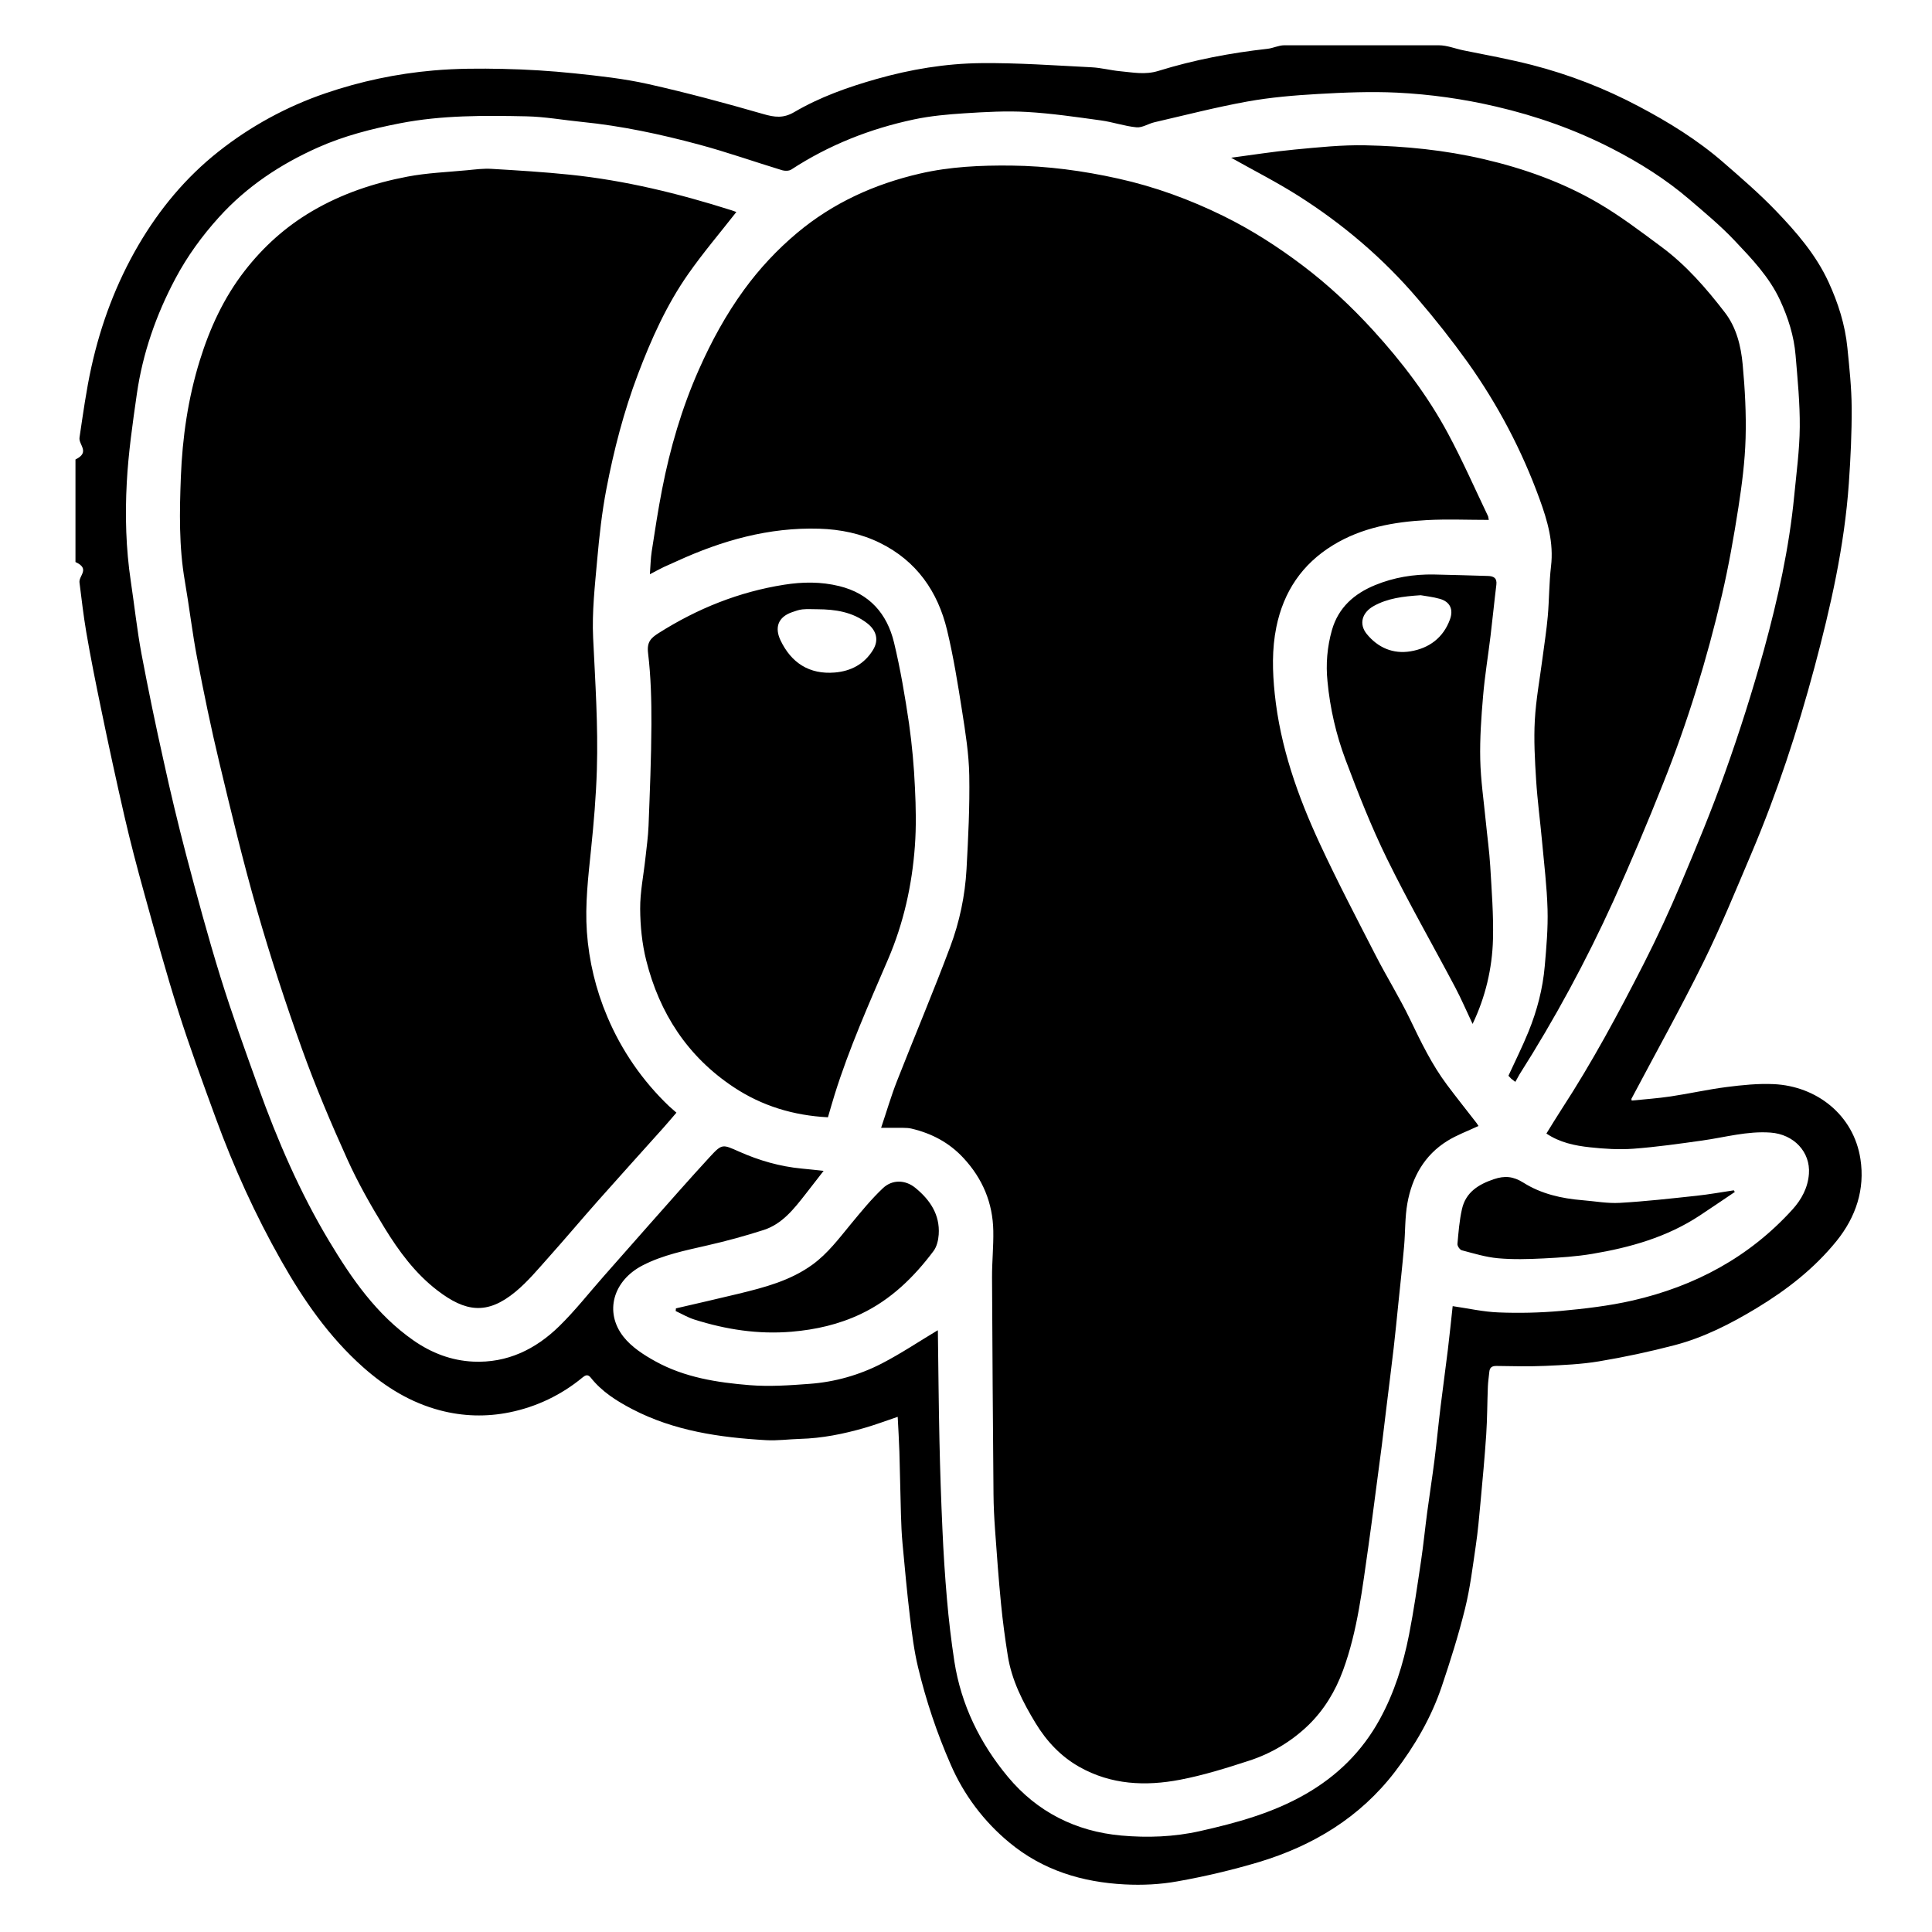
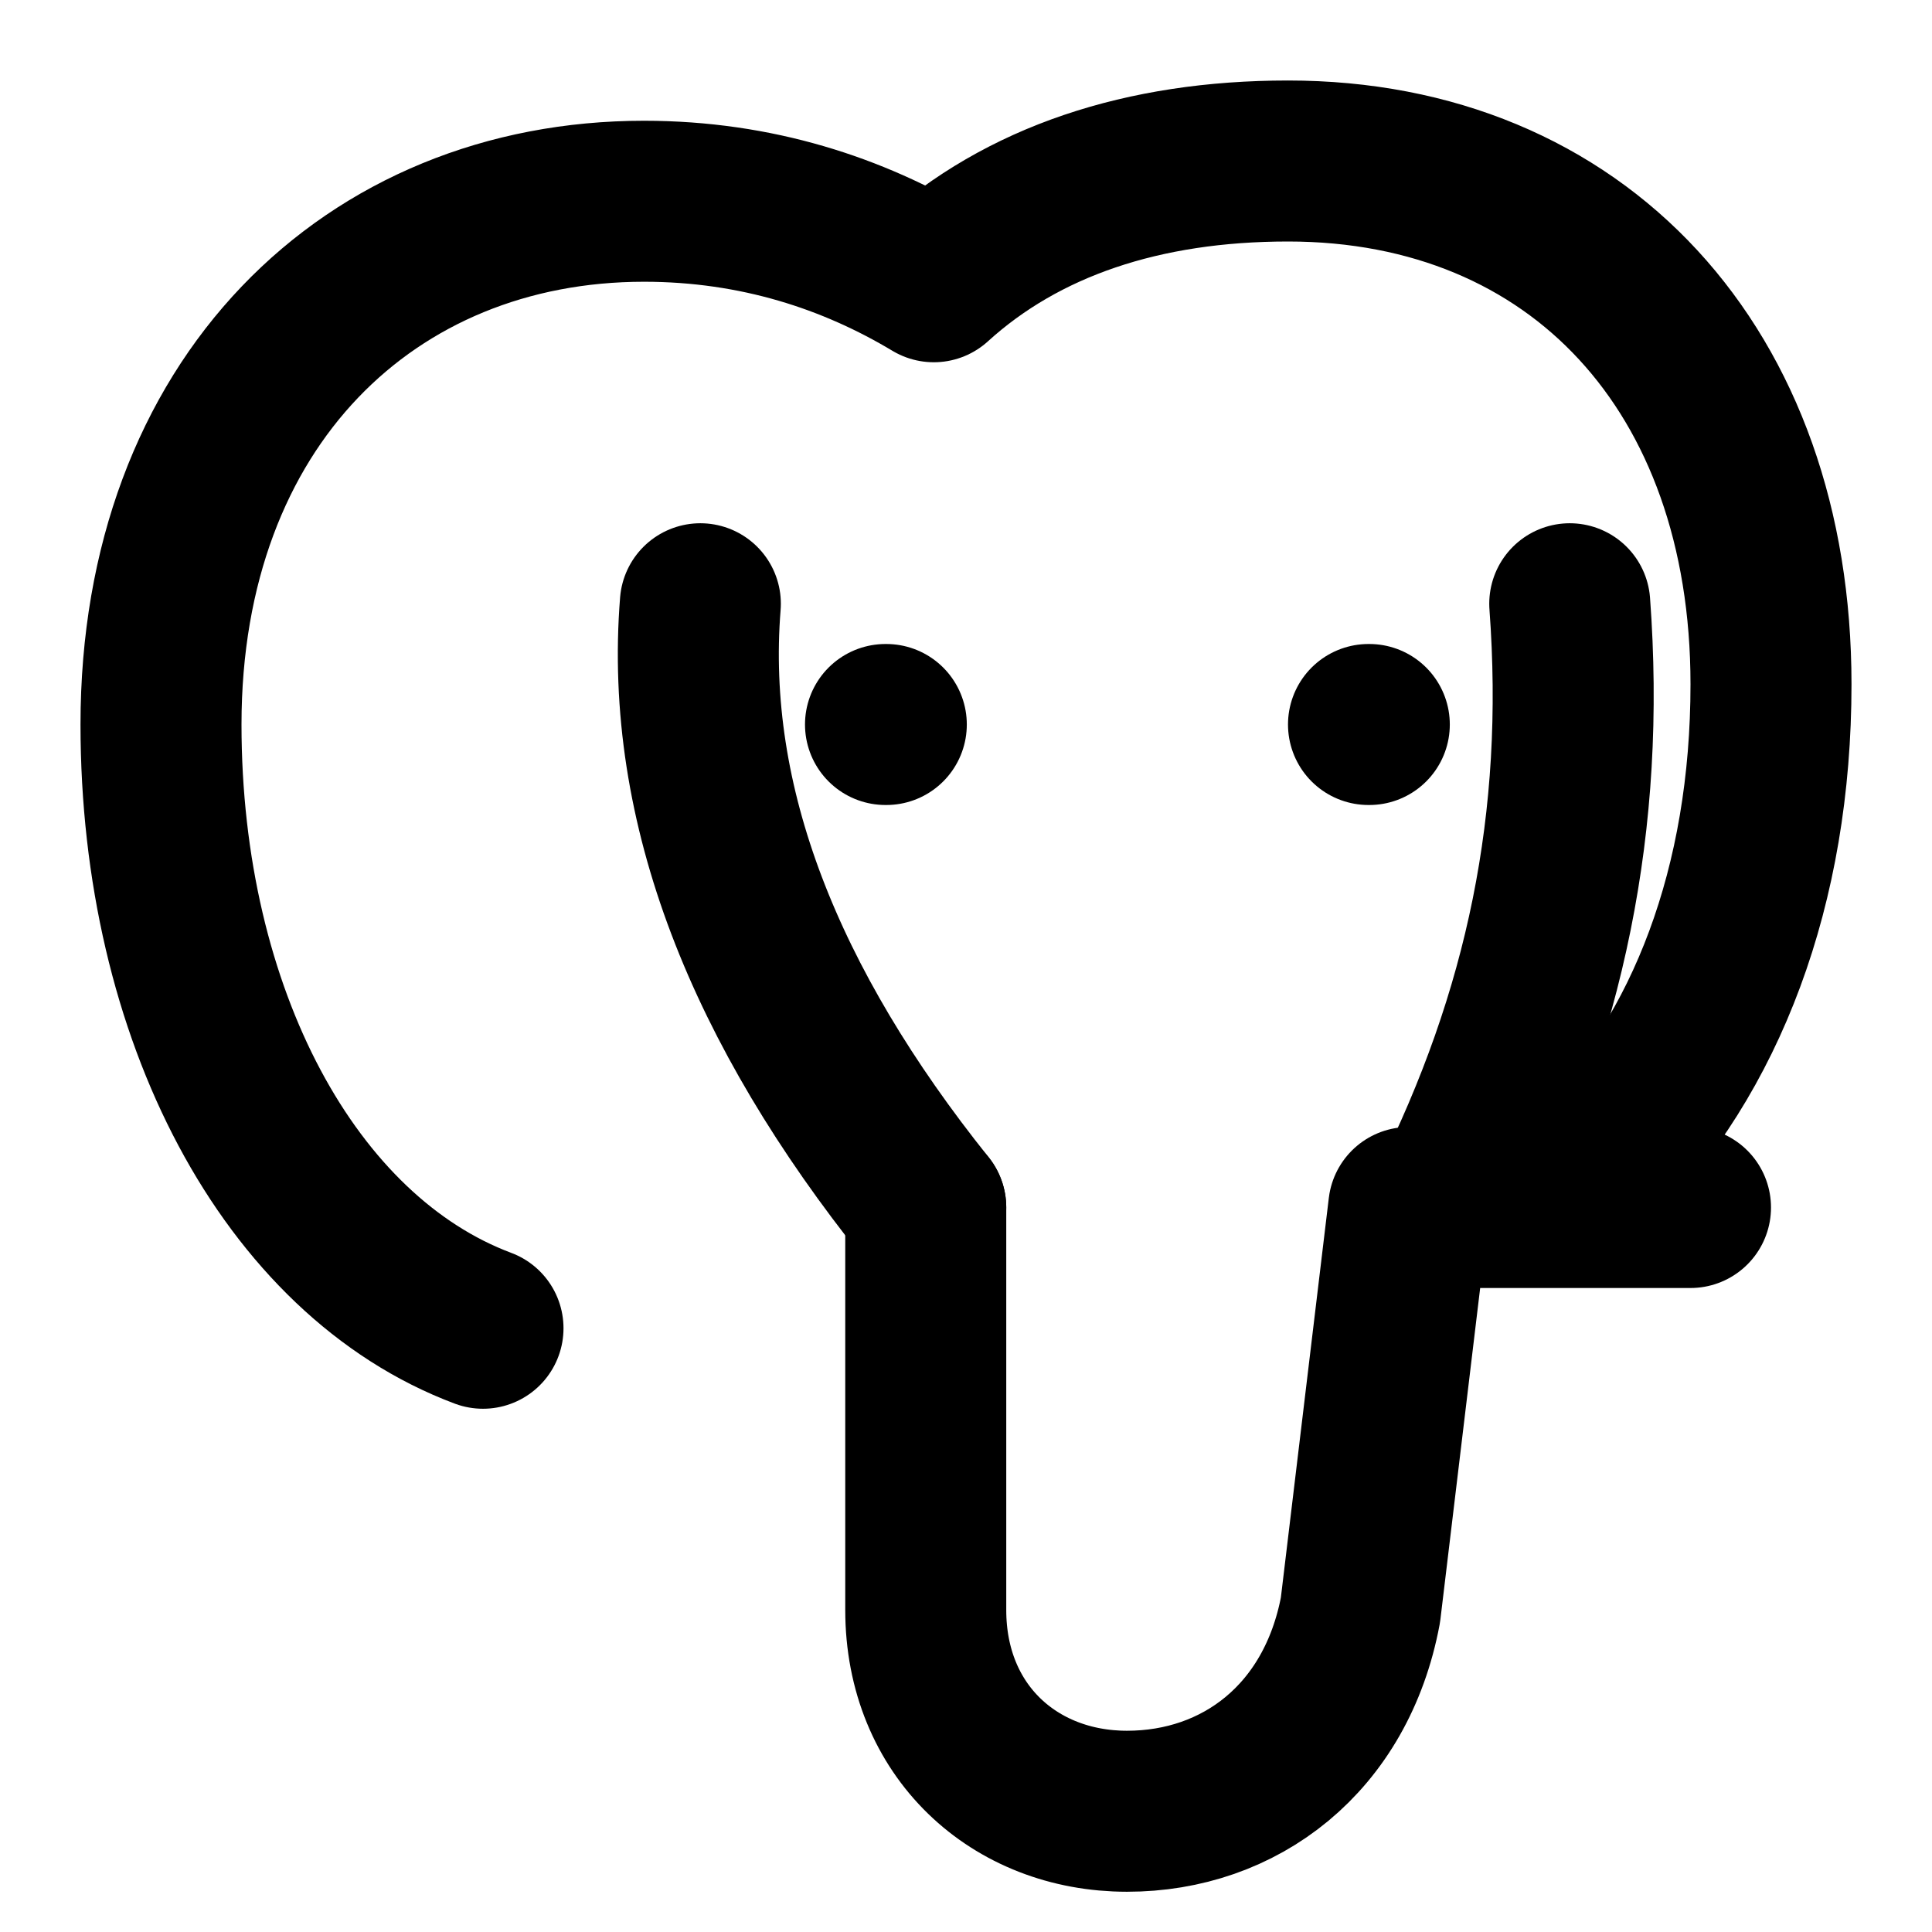
- <svg xmlns="http://www.w3.org/2000/svg" viewBox="0 0 128 128">
-   <path fill-rule="evenodd" clip-rule="evenodd" fill="black" d="M123.258 76.784c-.45-2.918-2.901-4.829-5.752-4.958-1.032-.047-2.08.061-3.109.192-1.243.158-2.471.438-3.711.623-.857.128-1.726.187-2.582.275l-.021-.111c1.598-3.018 3.263-6.003 4.775-9.064 1.159-2.348 2.151-4.781 3.176-7.194 1.696-3.998 3.051-8.12 4.173-12.309 1.075-4.011 1.995-8.066 2.284-12.227.116-1.662.196-3.331.187-4.995-.008-1.327-.151-2.656-.284-3.979-.15-1.516-.608-2.953-1.242-4.336-.836-1.822-2.132-3.317-3.496-4.737-1.092-1.137-2.293-2.173-3.484-3.208-1.698-1.477-3.607-2.656-5.59-3.703a32.18 32.18 0 00-7.09-2.75c-1.493-.381-3.02-.664-4.532-.966-.544-.11-1.089-.337-1.633-.337H85.086c-.37 0-.737.191-1.11.233-2.452.273-4.875.735-7.228 1.464-.88.273-1.684.101-2.52.024-.641-.059-1.271-.231-1.912-.263-2.442-.122-4.887-.301-7.328-.275-2.339.024-4.654.409-6.918 1.052-1.895.538-3.749 1.195-5.447 2.191-.727.426-1.303.346-2.055.129-2.527-.729-5.072-1.414-7.639-1.989-1.6-.358-3.245-.536-4.879-.707a57.214 57.214 0 00-4.718-.294c-1.538-.033-3.087-.032-4.618.104a30.16 30.16 0 00-7.158 1.513 23.813 23.813 0 00-7.086 3.865c-2.167 1.715-3.905 3.809-5.303 6.2-1.473 2.523-2.483 5.224-3.111 8.061-.34 1.537-.555 3.117-.788 4.678-.073.486.732.972-.268 1.456v6.794c1 .452.208.903.266 1.356.139 1.089.262 2.187.446 3.268.291 1.711.636 3.417.988 5.117a324.86 324.86 0 001.546 7.111c.396 1.72.847 3.43 1.319 5.131.721 2.598 1.431 5.201 2.246 7.77.757 2.387 1.624 4.74 2.484 7.093 1.191 3.255 2.617 6.405 4.327 9.424 1.479 2.614 3.169 5.062 5.436 7.076 1.494 1.327 3.157 2.347 5.093 2.857 1.521.4 3.067.448 4.624.129a10.979 10.979 0 004.824-2.311c.163-.134.342-.236.535.01.735.931 1.719 1.552 2.748 2.089 2.777 1.448 5.803 1.882 8.877 2.059.744.043 1.496-.064 2.246-.085 1.461-.04 2.881-.325 4.278-.729.732-.212 1.447-.481 2.192-.732.039.793.089 1.557.112 2.321l.104 4.166c.019.634.044 1.27.103 1.901.151 1.627.299 3.255.493 4.877.135 1.118.275 2.245.538 3.336a38.176 38.176 0 002.158 6.428 13.81 13.81 0 003.9 5.185c2.22 1.836 4.822 2.619 7.632 2.764 1.162.061 2.357.004 3.501-.204a49.01 49.01 0 005.387-1.275c3.591-1.084 6.695-2.956 9.014-5.981 1.32-1.724 2.404-3.589 3.1-5.648.574-1.701 1.115-3.419 1.545-5.16.34-1.372.508-2.787.715-4.188.137-.927.219-1.863.305-2.797.14-1.517.283-3.033.384-4.553.07-1.058.067-2.121.109-3.181.013-.323.065-.644.095-.966.028-.298.178-.401.482-.396 1.071.016 2.144.044 3.212-.004 1.197-.054 2.405-.105 3.583-.303a56.542 56.542 0 004.99-1.067c1.943-.508 3.725-1.418 5.44-2.455 1.998-1.207 3.819-2.623 5.297-4.447 1.285-1.591 1.894-3.43 1.584-5.438zm-3.412.982c-.066.915-.485 1.699-1.093 2.369-2.869 3.163-6.468 5.082-10.585 6.027-1.564.358-3.178.544-4.779.692a32.093 32.093 0 01-4.114.097c-1.006-.038-2.004-.268-3.032-.416-.103.94-.201 1.919-.32 2.896l-.479 3.745c-.145 1.187-.258 2.378-.407 3.564-.146 1.151-.328 2.298-.481 3.449-.143 1.072-.248 2.149-.407 3.219-.245 1.64-.479 3.284-.799 4.911-.384 1.945-.973 3.829-1.934 5.583-1.172 2.141-2.834 3.772-4.949 4.98-2.18 1.246-4.563 1.894-6.979 2.436-1.71.384-3.472.447-5.204.291-3.004-.272-5.568-1.557-7.506-3.886-1.85-2.223-3.102-4.771-3.55-7.655a63.102 63.102 0 01-.491-4.136 108.067 108.067 0 01-.299-4.62 250.203 250.203 0 01-.197-5.871c-.053-2.406-.07-4.812-.104-7.218l-.006-.092c-1.224.734-2.427 1.538-3.703 2.2a12.392 12.392 0 01-4.798 1.353c-1.318.1-2.653.191-3.965.086-2.151-.173-4.3-.51-6.226-1.569-.781-.43-1.596-.953-2.134-1.64-1.29-1.646-.672-3.726 1.273-4.727 1.344-.693 2.811-.982 4.268-1.319a44.368 44.368 0 003.761-1.029c1.222-.4 1.993-1.391 2.754-2.363l1.206-1.551c-.503-.053-.977-.107-1.451-.151-1.439-.136-2.812-.532-4.125-1.114-1.124-.497-1.141-.551-1.965.343-1.376 1.494-2.714 3.023-4.062 4.542-.992 1.117-1.978 2.241-2.965 3.361-.978 1.108-1.894 2.279-2.947 3.31-1.564 1.531-3.449 2.452-5.698 2.348-1.443-.066-2.764-.572-3.952-1.399-2.452-1.708-4.104-4.097-5.608-6.606-1.927-3.215-3.406-6.64-4.672-10.159-.876-2.432-1.756-4.866-2.521-7.333-.831-2.681-1.56-5.396-2.277-8.11a157.373 157.373 0 01-1.482-6.182 216.117 216.117 0 01-1.464-7.079c-.298-1.599-.471-3.221-.712-4.831-.325-2.17-.385-4.36-.267-6.539.105-1.963.387-3.921.667-5.871.388-2.698 1.277-5.244 2.556-7.648.783-1.473 1.755-2.812 2.879-4.056 1.845-2.042 4.078-3.518 6.562-4.626 1.736-.774 3.57-1.24 5.439-1.604 2.774-.54 5.573-.519 8.373-.461 1.224.025 2.443.248 3.666.369 2.633.262 5.214.816 7.762 1.5 1.857.498 3.676 1.143 5.518 1.703.185.056.456.051.607-.048 2.496-1.629 5.224-2.704 8.125-3.319 1.101-.233 2.237-.335 3.363-.407 1.369-.087 2.749-.167 4.115-.088 1.642.094 3.276.336 4.908.56.792.108 1.565.383 2.359.458.38.036.783-.242 1.185-.335 2.049-.473 4.089-1 6.156-1.374 1.539-.278 3.111-.409 4.676-.499 1.745-.1 3.503-.173 5.247-.089a36.66 36.66 0 016.555.923c2.677.623 5.245 1.528 7.686 2.784 1.824.938 3.558 2.026 5.119 3.364 1.023.878 2.07 1.745 2.994 2.723 1.14 1.206 2.303 2.413 3.018 3.958.538 1.165.922 2.371 1.028 3.647.132 1.586.292 3.178.277 4.766-.014 1.519-.221 3.037-.368 4.552-.334 3.454-1.085 6.833-1.997 10.167a116.972 116.972 0 01-2.589 8.17c-.879 2.481-1.893 4.917-2.918 7.343a80.07 80.07 0 01-2.458 5.303c-1.677 3.286-3.421 6.538-5.438 9.633-.348.535-.678 1.083-1.018 1.629.88.594 1.877.803 2.881.911.955.104 1.929.166 2.883.095 1.527-.113 3.049-.331 4.567-.544 1.504-.21 2.978-.638 4.522-.525 1.542.112 2.645 1.284 2.54 2.729zm-22.013-3.353c-.655-.846-1.323-1.682-1.964-2.538-1.006-1.344-1.729-2.845-2.455-4.353-.688-1.429-1.532-2.782-2.257-4.195-1.265-2.465-2.553-4.922-3.718-7.435-1.465-3.157-2.62-6.426-2.984-9.923-.154-1.48-.193-2.958.106-4.424.479-2.341 1.702-4.172 3.758-5.428 1.907-1.165 4.032-1.541 6.209-1.659 1.351-.073 2.708-.013 4.11-.013l-.047-.237c-.872-1.823-1.687-3.677-2.641-5.457-1.346-2.512-3.068-4.777-4.986-6.877-1.421-1.555-2.96-2.998-4.646-4.273-1.658-1.255-3.405-2.376-5.269-3.293-2.223-1.093-4.538-1.938-6.967-2.477-2.334-.518-4.683-.835-7.077-.861-2.042-.022-4.071.07-6.06.531-3.002.695-5.748 1.931-8.137 3.933a21.143 21.143 0 00-3.517 3.77c-1.196 1.643-2.161 3.417-2.986 5.277-1.132 2.552-1.909 5.208-2.44 7.938-.266 1.361-.474 2.734-.686 4.106-.074.48-.08.971-.123 1.521.369-.192.635-.34.907-.472l.885-.397c2.993-1.369 6.094-2.25 9.427-2.149 1.416.043 2.771.323 4.03.943 2.415 1.191 3.828 3.216 4.442 5.779.424 1.769.714 3.573.996 5.372.221 1.405.447 2.825.473 4.242.037 2.071-.068 4.146-.181 6.216a17.386 17.386 0 01-1.08 5.146c-1.12 2.993-2.368 5.937-3.534 8.913-.385.983-.681 2.001-1.045 3.082.562 0 1.018-.004 1.474.002.178.003.36.008.532.049 1.34.316 2.502.923 3.455 1.954 1.271 1.372 1.938 2.973 1.972 4.826.019 1.027-.089 2.057-.084 3.084.021 4.786.057 9.572.097 14.357.007.782.046 1.565.102 2.346.117 1.635.235 3.271.395 4.902.112 1.157.268 2.312.451 3.461.259 1.628 1 3.077 1.841 4.462.724 1.191 1.665 2.203 2.905 2.901 2.107 1.186 4.376 1.285 6.663.848 1.545-.295 3.062-.769 4.562-1.258a10.128 10.128 0 003.937-2.354c1.051-1.019 1.797-2.261 2.3-3.632.976-2.659 1.28-5.459 1.684-8.237.151-1.04.282-2.083.42-3.125.157-1.186.316-2.371.468-3.556.112-.883.214-1.768.322-2.651.154-1.268.317-2.535.464-3.804.113-.981.209-1.966.309-2.949.129-1.256.268-2.512.379-3.77.086-.955.051-1.927.22-2.864.311-1.718 1.123-3.18 2.646-4.125.637-.395 1.356-.655 2.063-.989l-.12-.186zm-57.597-7.052a17.526 17.526 0 01-1.354-5.622c-.128-1.825.089-3.643.276-5.46.182-1.76.333-3.528.386-5.296.088-2.906-.108-5.808-.247-8.712-.084-1.729.117-3.479.271-5.212.139-1.561.312-3.126.607-4.664.495-2.581 1.152-5.125 2.086-7.591.887-2.338 1.906-4.615 3.345-6.665.986-1.406 2.105-2.72 3.18-4.094l-.319-.113c-3.498-1.111-7.053-1.979-10.709-2.358-1.729-.179-3.464-.284-5.198-.387-.532-.032-1.072.04-1.606.091-1.322.126-2.66.176-3.961.424-2.214.421-4.338 1.129-6.305 2.282-1.766 1.035-3.249 2.373-4.491 3.978-1.372 1.772-2.295 3.776-2.958 5.913-.783 2.521-1.156 5.115-1.257 7.733-.088 2.295-.132 4.603.264 6.889.295 1.702.492 3.422.817 5.117.443 2.311.918 4.617 1.467 6.904.785 3.274 1.569 6.553 2.499 9.787.89 3.099 1.894 6.17 2.982 9.204.89 2.476 1.919 4.906 3.003 7.304.706 1.562 1.561 3.065 2.457 4.528.953 1.553 2.037 3.027 3.508 4.154 1.856 1.423 3.293 1.644 5.179.083.808-.669 1.491-1.495 2.194-2.282 1.117-1.25 2.195-2.534 3.307-3.788 1.416-1.598 2.85-3.179 4.273-4.769.301-.336.59-.682.883-1.022l-.484-.425a17.695 17.695 0 01-4.095-5.931zm53.688-47.569a61.488 61.488 0 013.309 4.204c2 2.809 3.598 5.842 4.775 9.087.521 1.43.937 2.874.751 4.439-.129 1.096-.118 2.208-.215 3.31-.081.917-.226 1.829-.345 2.743-.178 1.378-.436 2.752-.513 4.136-.073 1.317.003 2.648.086 3.968.084 1.341.265 2.676.388 4.015.139 1.518.326 3.036.369 4.557.035 1.249-.076 2.506-.185 3.753-.13 1.502-.511 2.956-1.079 4.351-.399.982-.876 1.934-1.327 2.917l.181.192.275.213.277-.496a93.621 93.621 0 006.222-11.493 186.333 186.333 0 003.287-7.766c1.624-4.064 2.909-8.242 3.903-12.503.446-1.913.787-3.855 1.09-5.797.236-1.518.433-3.054.477-4.586.047-1.625-.043-3.263-.193-4.884-.112-1.224-.414-2.456-1.181-3.451-1.233-1.602-2.564-3.134-4.201-4.346-1.378-1.021-2.751-2.068-4.23-2.927-2.345-1.36-4.883-2.266-7.535-2.883-2.588-.603-5.21-.863-7.849-.918-1.556-.033-3.119.134-4.672.28-1.407.132-2.805.357-4.222.543 1.52.855 3.019 1.615 4.433 2.511 2.973 1.883 5.637 4.149 7.924 6.831zM55.299 72.514c.961-3.073 2.27-6.007 3.538-8.959 1.028-2.394 1.59-4.916 1.777-7.506.093-1.277.067-2.57.004-3.851a44.628 44.628 0 00-.392-4.259c-.266-1.801-.569-3.603-.995-5.371-.462-1.913-1.627-3.245-3.623-3.736-1.216-.299-2.424-.287-3.653-.093-3.002.473-5.75 1.579-8.31 3.199-.515.326-.798.589-.709 1.328.188 1.565.229 3.155.222 4.735-.01 2.236-.105 4.472-.19 6.707-.028.728-.133 1.452-.211 2.177-.12 1.11-.351 2.219-.344 3.327.007 1.142.124 2.311.401 3.417.88 3.507 2.744 6.377 5.799 8.402 1.879 1.245 3.958 1.873 6.24 1.992.155-.524.293-1.019.446-1.509zm-3.586-30.087c-.402-.844-.172-1.543.76-1.867.227-.08.461-.165.697-.188.324-.032.654-.008.982-.008 1.182.006 2.319.171 3.295.923.626.482.794 1.122.389 1.779-.575.932-1.452 1.4-2.529 1.49-1.697.141-2.888-.65-3.594-2.129zm47.04-.308c.136-1.124.245-2.251.384-3.375.056-.452-.182-.574-.561-.585-1.192-.033-2.384-.075-3.576-.097-1.344-.024-2.652.192-3.896.703-1.38.568-2.431 1.478-2.86 2.98a9.042 9.042 0 00-.293 3.41 20.11 20.11 0 001.193 5.176c.834 2.221 1.707 4.441 2.75 6.569 1.413 2.881 3.012 5.67 4.513 8.507.401.757.738 1.547 1.156 2.431a13.783 13.783 0 001.351-5.622c.041-1.61-.088-3.227-.182-4.838-.059-.986-.198-1.966-.294-2.95-.134-1.371-.337-2.741-.368-4.115-.031-1.397.068-2.802.188-4.197.113-1.338.334-2.665.495-3.997zm-2.689-1.082c-.443 1.223-1.39 1.913-2.618 2.116-1.145.188-2.148-.235-2.894-1.148-.531-.65-.328-1.42.468-1.859.914-.506 1.919-.634 3.104-.711.322.059.807.108 1.268.24.669.189.916.692.672 1.362zm-35.422 37.66c-.655-.535-1.521-.566-2.144.021-.773.73-1.453 1.565-2.133 2.388-.785.951-1.521 1.94-2.534 2.677-1.474 1.071-3.192 1.515-4.919 1.935-1.373.334-2.752.644-4.129.965l-.017.178c.409.189.805.425 1.231.56 2.1.665 4.236.996 6.455.808 1.602-.136 3.128-.485 4.574-1.171 1.99-.943 3.521-2.437 4.823-4.175.218-.29.317-.719.343-1.093.089-1.321-.582-2.303-1.55-3.093zm51.751.526c-1.69.181-3.382.373-5.077.47-.818.047-1.648-.109-2.474-.176-1.385-.112-2.737-.42-3.908-1.16-.678-.427-1.241-.475-1.961-.233-1.028.346-1.867.872-2.115 1.986-.169.753-.23 1.533-.298 2.304-.013.136.157.386.287.42.793.209 1.59.456 2.401.529.996.09 2.01.061 3.013.011 1.083-.054 2.173-.124 3.24-.304 2.515-.422 4.948-1.11 7.109-2.536.779-.515 1.551-1.041 2.325-1.562l-.064-.11c-.826.123-1.648.273-2.478.361z" />
+ <svg xmlns="http://www.w3.org/2000/svg" width="24" height="24" viewBox="0 0 24 24" fill="none" stroke="currentColor" stroke-width="2" stroke-linecap="round" stroke-linejoin="round">
+   <path d="M6 16.5C3.6 15.6 2 12.6 2 9c0-4 2.6-6.5 6-6.5 1.4 0 2.6.4 3.6 1C12.7 2.5 14.2 2 16 2c3.6 0 6 2.6 6 6.5 0 2.5-.8 4.6-2.2 6" />
+   <path d="M11.5 15c-2-2.5-3-5-2.8-7.5" />
+   <path d="M18 15c1.2-2.4 1.7-4.8 1.5-7.5" />
+   <path d="M11.5 15v5c0 1.5 1.1 2.5 2.5 2.5s2.6-.9 2.9-2.5l.6-5H21" />
+   <path d="M11 9h.01" />
+   <path d="M17 9h.01" />
</svg>
